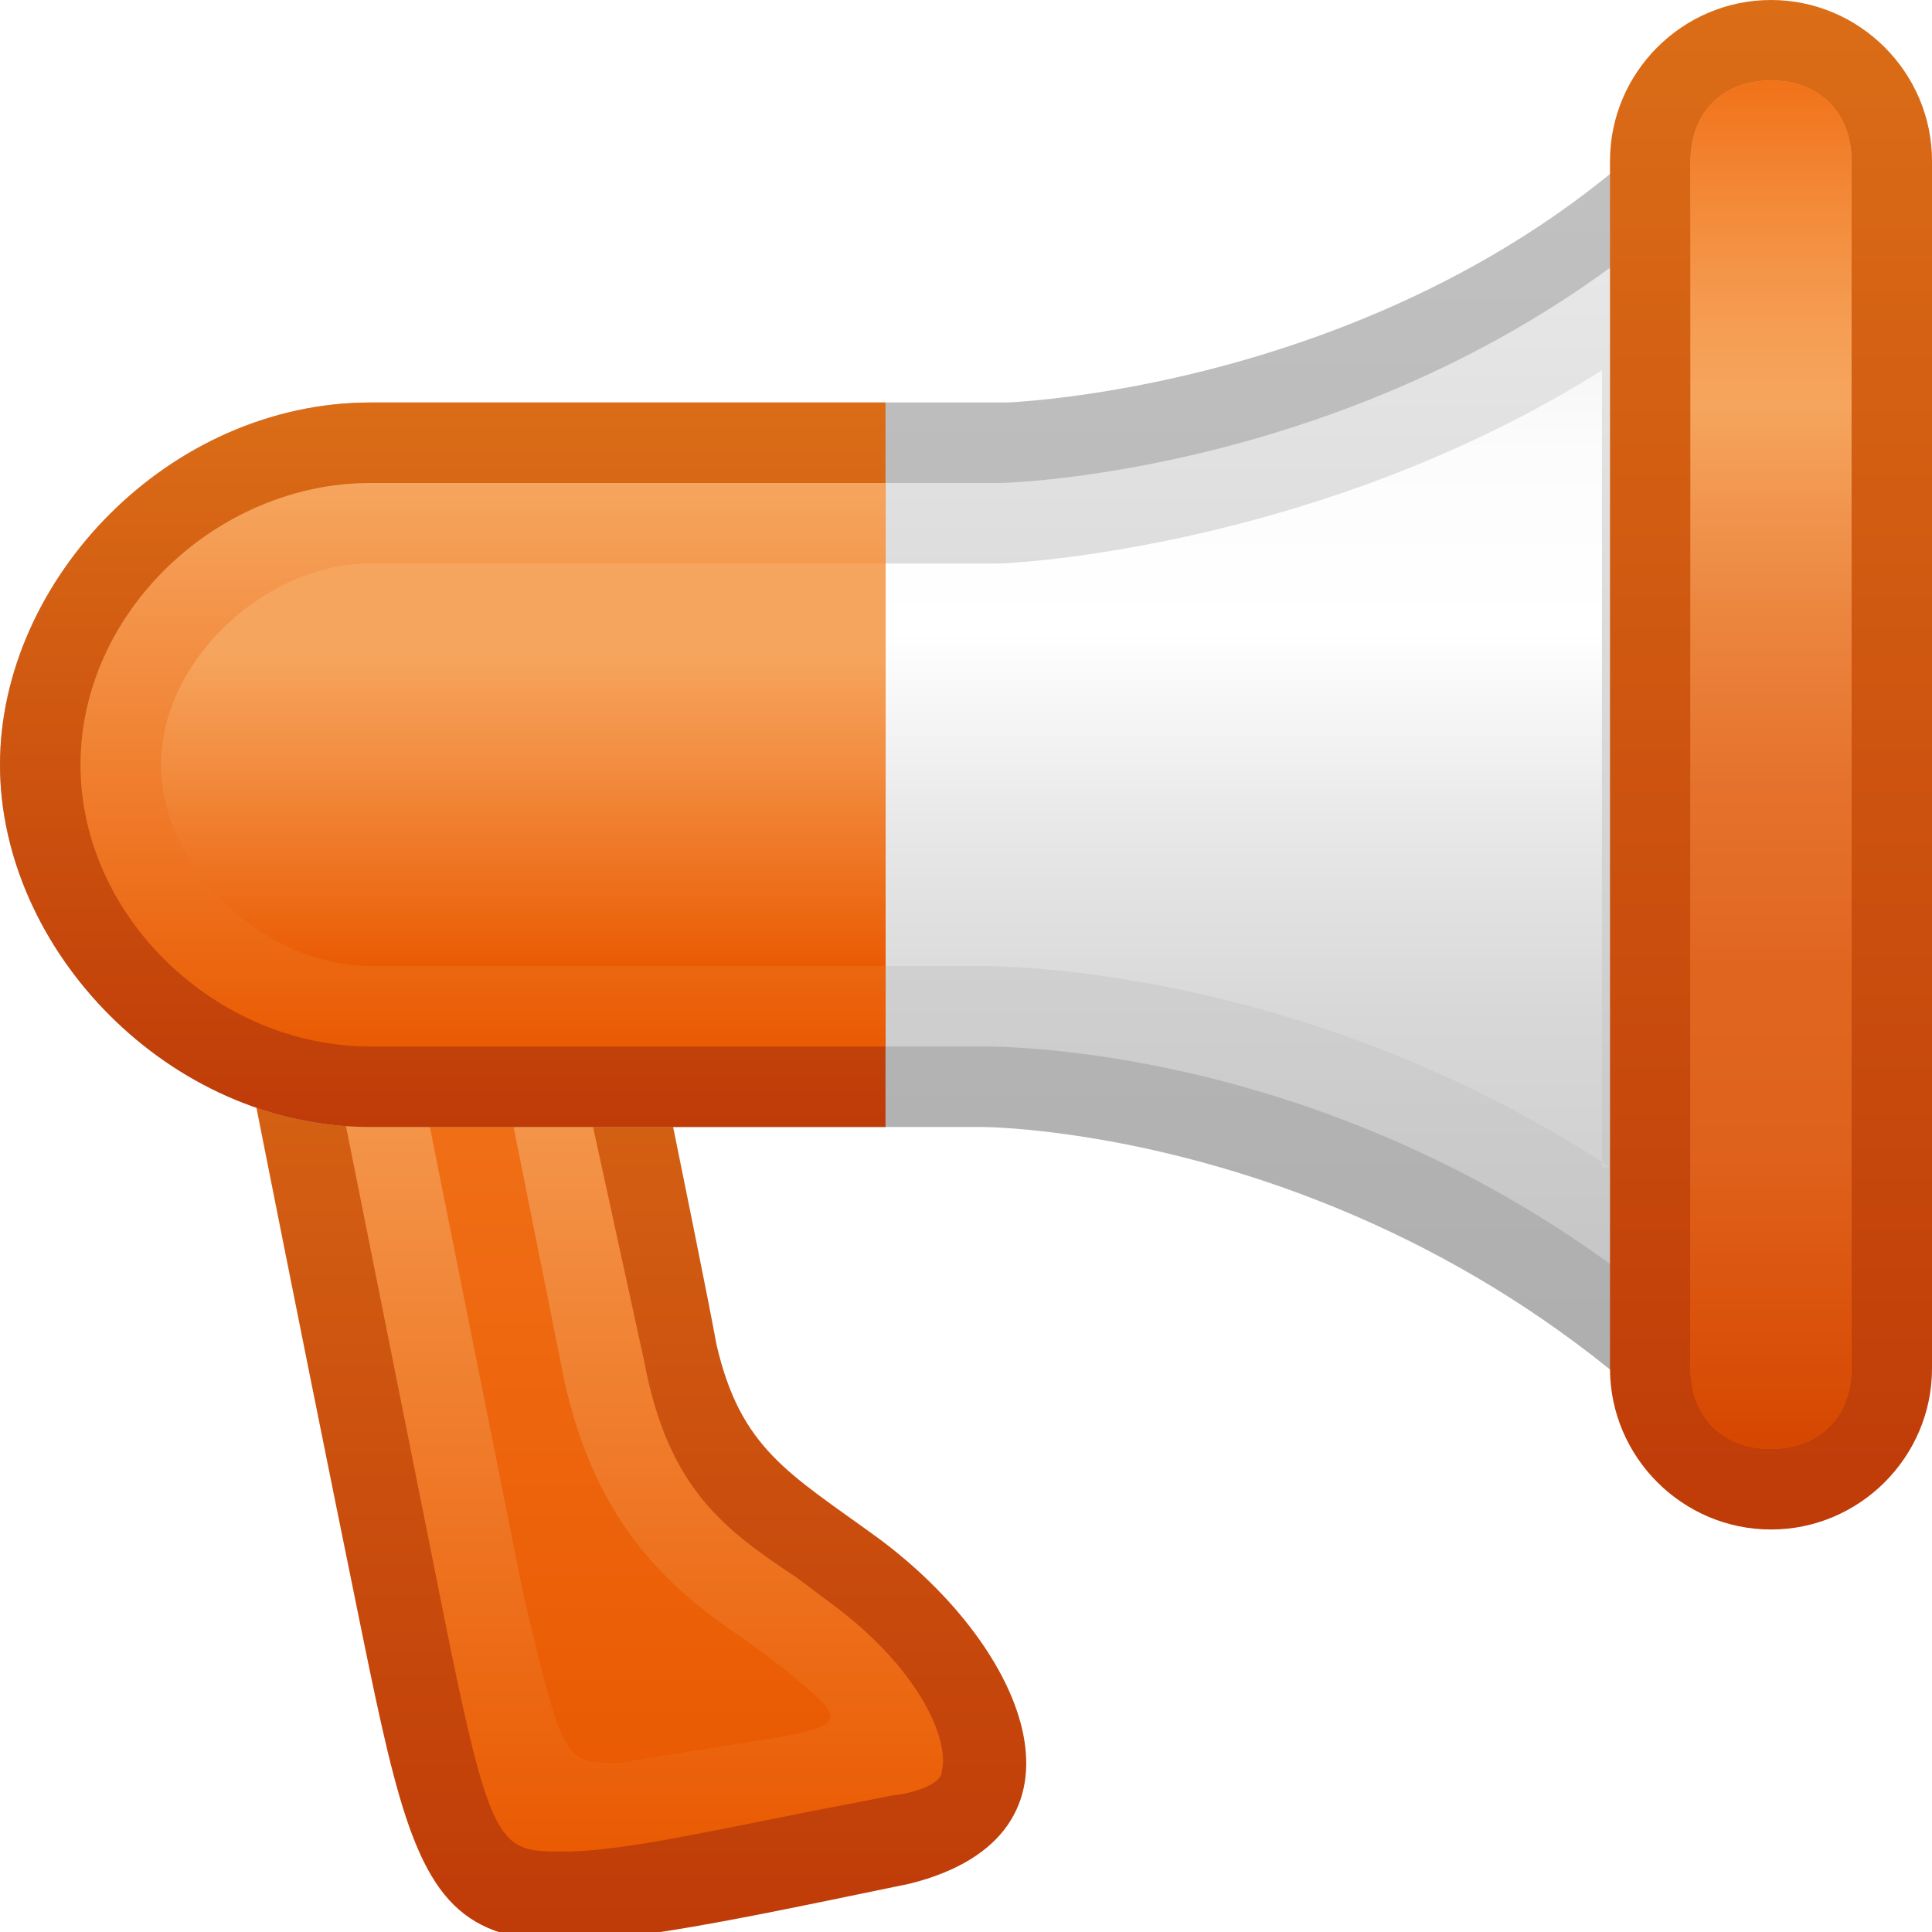
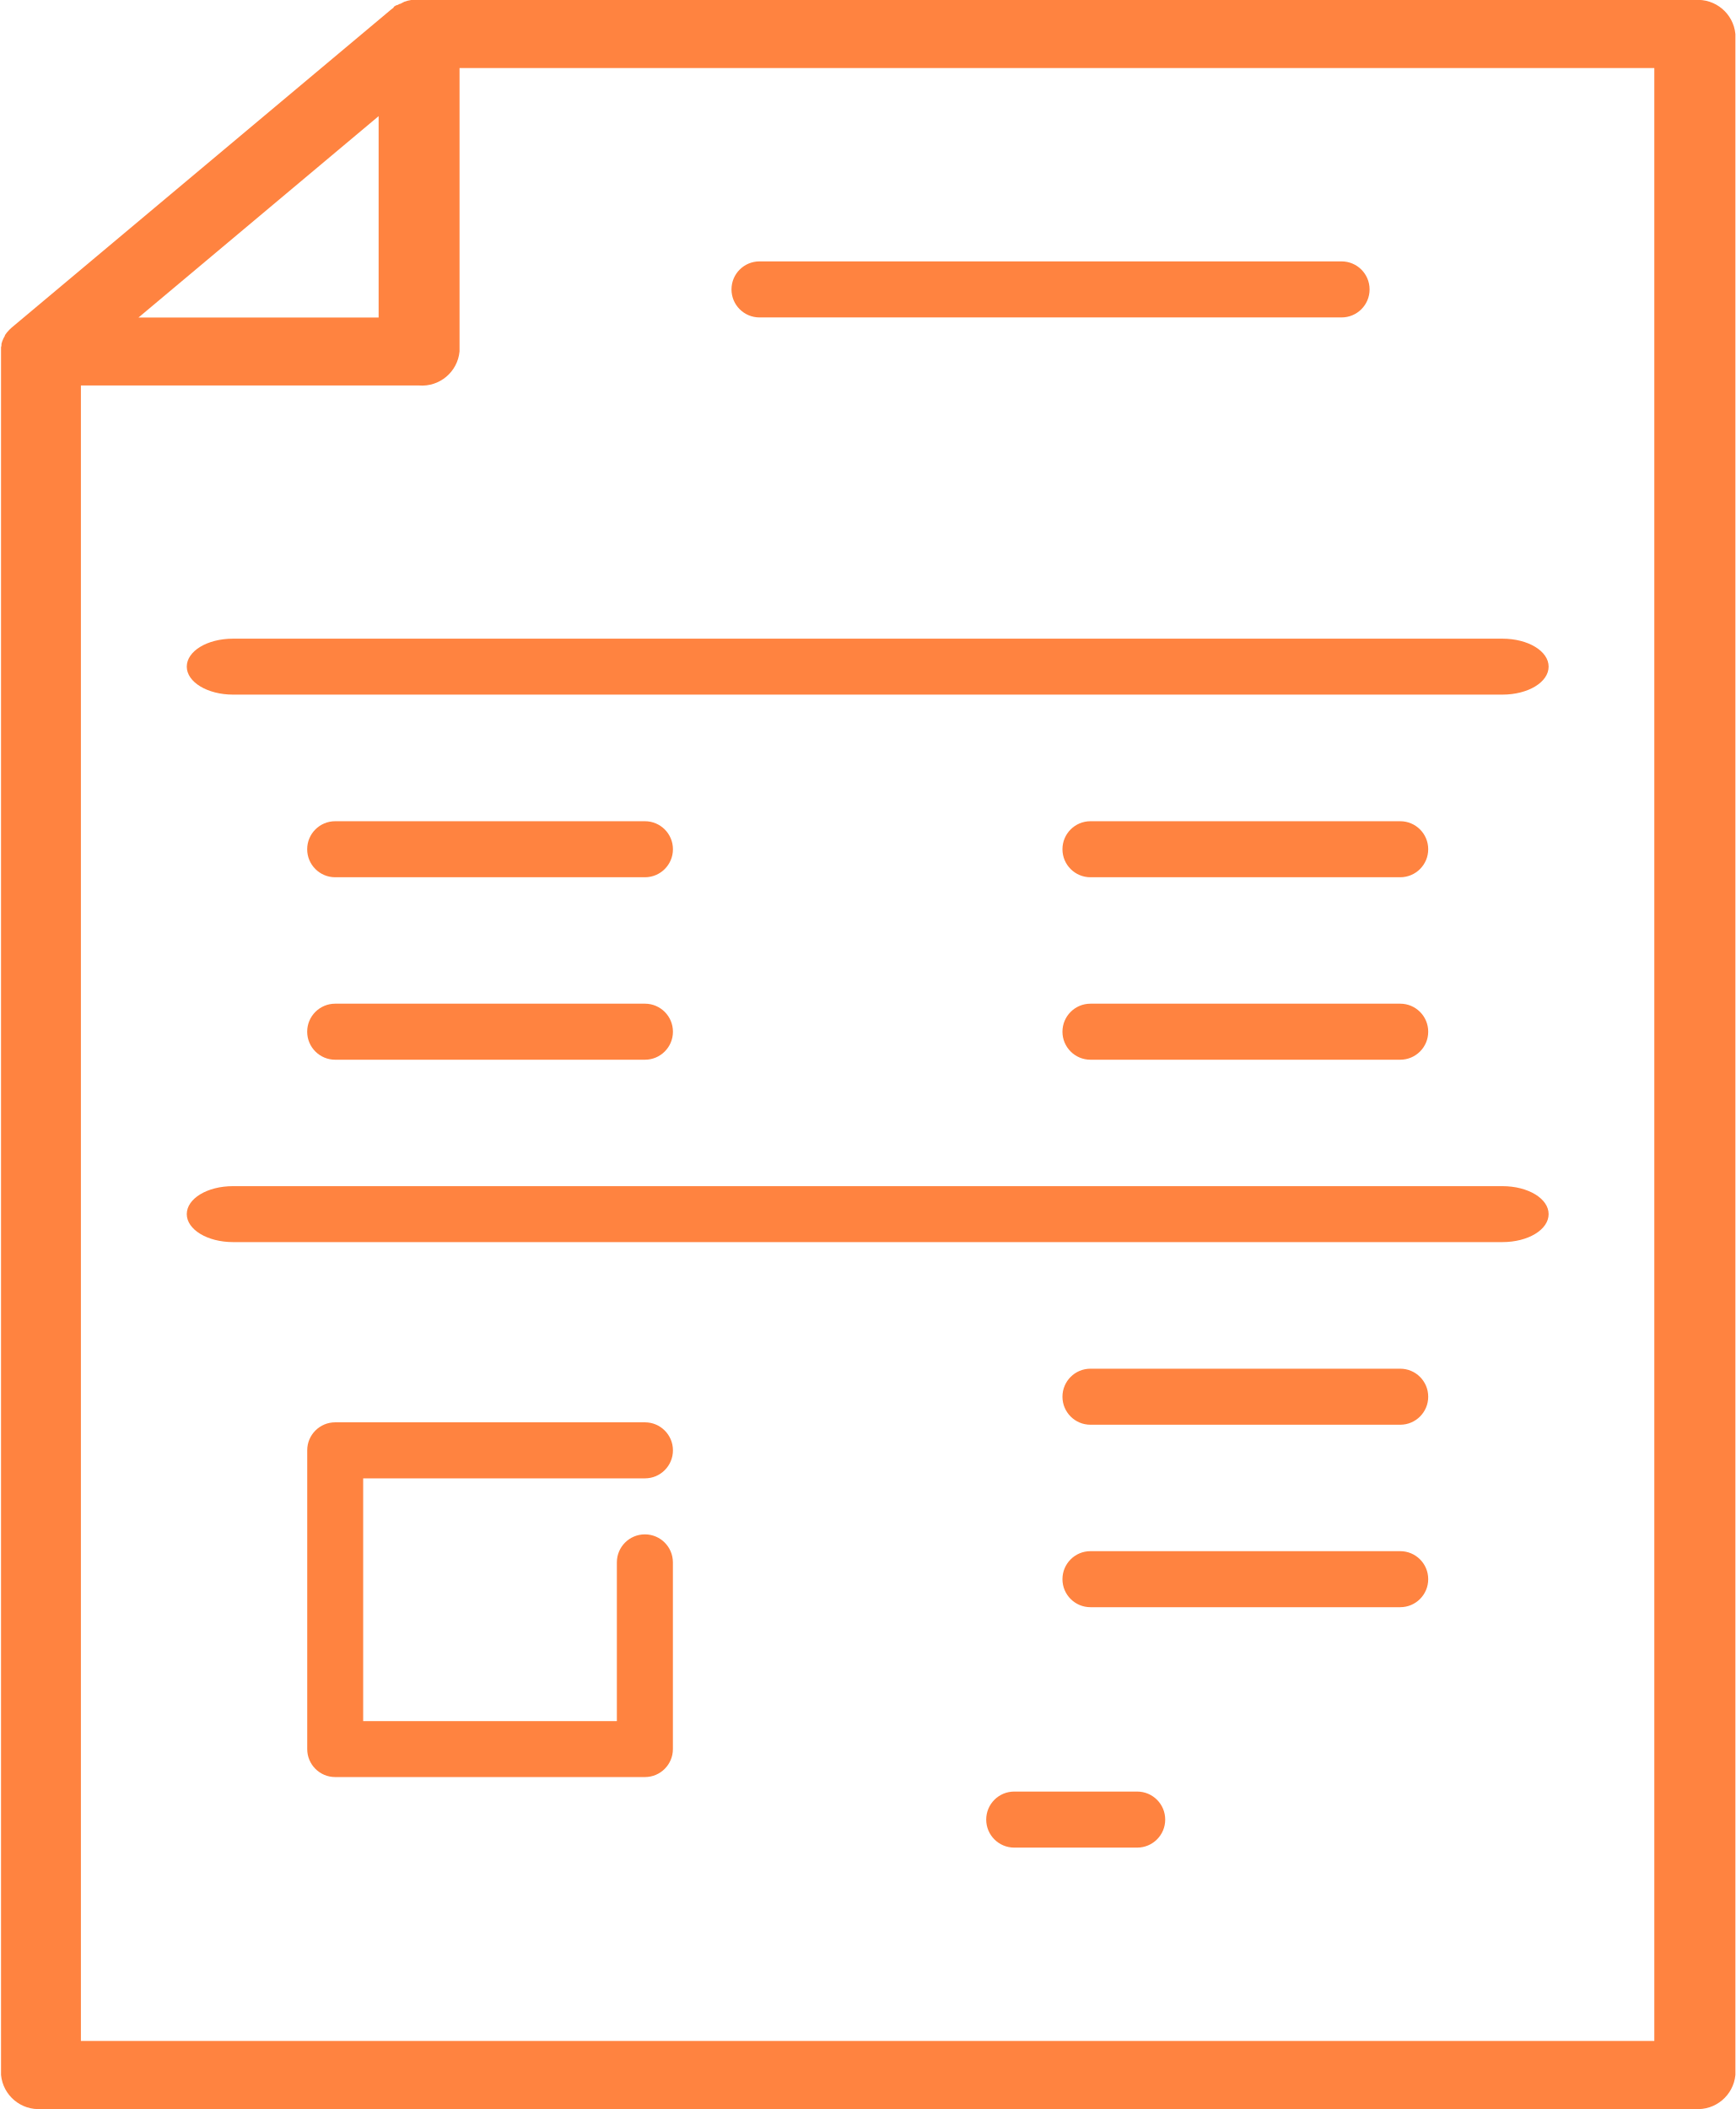
- <svg xmlns="http://www.w3.org/2000/svg" version="1.1" x="0px" y="0px" width="24px" height="24px" viewBox="0 0 24 24" style="overflow:visible;enable-background:new 0 0 24 24;" xml:space="preserve" preserveAspectRatio="xMinYMid meet">
-   <defs>
- </defs>
-   <linearGradient id="SVGID_1_" gradientUnits="userSpaceOnUse" x1="7.768" y1="10.223" x2="7.768" y2="23.98">
-     <stop offset="0" style="stop-color:#DB6D17" />
-     <stop offset="1" style="stop-color:#BF3B08" />
-   </linearGradient>
-   <path style="fill:url(#SVGID_1_);" d="M10.9,19.1c-1.1-0.8-1.7-1.1-2-2.4c-0.2-1.1-1.3-6.4-1.3-6.4l-4.9,1c0,0,0.9,4.6,1.8,9  c0.9,4.4,1,4.3,6.8,3.1C13.7,22.8,12.8,20.5,10.9,19.1z" />
-   <linearGradient id="SVGID_2_" gradientUnits="userSpaceOnUse" x1="7.857" y1="11.399" x2="7.857" y2="22.98">
-     <stop offset="0" style="stop-color:#F6A55E" />
-     <stop offset="1" style="stop-color:#EA5B03" />
-   </linearGradient>
-   <path style="fill:url(#SVGID_2_);" d="M7,23c-0.8,0-0.9,0-1.5-3l-1.6-8l2.9-0.6L8,16.9c0.3,1.6,1,2.1,1.9,2.7l0.4,0.3  c1.1,0.8,1.5,1.7,1.4,2.1c0,0.2-0.5,0.3-0.6,0.3l-0.5,0.1C9,22.7,7.8,23,7,23L7,23z" />
-   <linearGradient id="SVGID_3_" gradientUnits="userSpaceOnUse" x1="7.737" y1="12.576" x2="7.737" y2="21.893">
-     <stop offset="0" style="stop-color:#F17219" />
-     <stop offset="1" style="stop-color:#EA5B03" />
-   </linearGradient>
-   <path style="fill:url(#SVGID_3_);" d="M7.7,21.9c-0.7,0-0.7,0-1.2-2.1l-1.4-7l1-0.2L7,17.1c0.4,1.9,1.4,2.7,2.3,3.3l0.4,0.3  C10.8,21.6,10.6,21.4,7.7,21.9z" />
-   <linearGradient id="SVGID_4_" gradientUnits="userSpaceOnUse" x1="11.001" y1="0" x2="11.001" y2="19.004">
-     <stop offset="0" style="stop-color:#C3C3C3" />
-     <stop offset="1" style="stop-color:#ACACAC" />
-   </linearGradient>
-   <path style="fill:url(#SVGID_4_);" d="M12.5,5H4.6C2.1,5,0,7.2,0,9.5C0,11.8,2.1,14,4.6,14h7.6c0,0,5.7,0,9.8,5c0-4.9,0-9.5,0-9.5  s0-4.3,0-9.5C18.7,4.8,12.5,5,12.5,5z" />
-   <linearGradient id="SVGID_5_" gradientUnits="userSpaceOnUse" x1="11.001" y1="2.608" x2="11.001" y2="16.534">
-     <stop offset="0" style="stop-color:#E9E9E9" />
-     <stop offset="1" style="stop-color:#C4C4C4" />
-   </linearGradient>
-   <path style="fill:url(#SVGID_5_);" d="M21,16.5C17,13,12.5,13,12.2,13H4.6C2.7,13,1,11.4,1,9.5S2.7,6,4.6,6h7.8  c0.3,0,4.9-0.2,8.5-3.4V16.5z" />
-   <linearGradient id="SVGID_6_" gradientUnits="userSpaceOnUse" x1="11.001" y1="4.599" x2="11.001" y2="14.527">
-     <stop offset="0" style="stop-color:#F7F7F7" />
-     <stop offset="0.104" style="stop-color:#FCFCFC" />
-     <stop offset="0.329" style="stop-color:#FFFFFF" />
-     <stop offset="0.569" style="stop-color:#E8E8E8" />
-     <stop offset="0.815" style="stop-color:#D7D7D7" />
-     <stop offset="1" style="stop-color:#D1D1D1" />
-   </linearGradient>
-   <path style="fill:url(#SVGID_6_);" d="M20,14.5C16.2,12,12.4,12,12.2,12H4.6C3.3,12,2,10.8,2,9.5S3.3,7,4.6,7h7.8  c0.2,0,4-0.2,7.5-2.4V14.5z" />
-   <linearGradient id="SVGID_7_" gradientUnits="userSpaceOnUse" x1="5.501" y1="5.002" x2="5.501" y2="14.002">
-     <stop offset="0" style="stop-color:#DB6D17" />
-     <stop offset="1" style="stop-color:#BF3B08" />
-   </linearGradient>
-   <path style="fill:url(#SVGID_7_);" d="M11,5H4.6C2.1,5,0,7.2,0,9.5C0,11.8,2.1,14,4.6,14H11V5z" />
-   <linearGradient id="SVGID_8_" gradientUnits="userSpaceOnUse" x1="6.001" y1="6.002" x2="6.001" y2="13.002">
-     <stop offset="0" style="stop-color:#F6A55E" />
-     <stop offset="1" style="stop-color:#EA5B03" />
-   </linearGradient>
-   <path style="fill:url(#SVGID_8_);" d="M11,6H4.6C2.7,6,1,7.6,1,9.5S2.7,13,4.6,13H11V6z" />
-   <linearGradient id="SVGID_9_" gradientUnits="userSpaceOnUse" x1="6.501" y1="7.002" x2="6.501" y2="12.002">
-     <stop offset="0.22" style="stop-color:#F6A55E" />
-     <stop offset="0.508" style="stop-color:#F28C3F" />
-     <stop offset="1" style="stop-color:#EA5B03" />
-   </linearGradient>
-   <path style="fill:url(#SVGID_9_);" d="M11,7H4.6C3.3,7,2,8.2,2,9.5S3.3,12,4.6,12H11V7z" />
-   <linearGradient id="SVGID_10_" gradientUnits="userSpaceOnUse" x1="22.002" y1="1.464844e-03" x2="22.002" y2="19.002">
-     <stop offset="0" style="stop-color:#DB6D17" />
-     <stop offset="1" style="stop-color:#BF3B08" />
-   </linearGradient>
-   <path style="fill:url(#SVGID_10_);" d="M20,17c0,1.1,0.9,2,2,2l0,0c1.1,0,2-0.9,2-2V2c0-1.1-0.9-2-2-2l0,0c-1.1,0-2,0.9-2,2V17z" />
-   <linearGradient id="SVGID_11_" gradientUnits="userSpaceOnUse" x1="22.002" y1="1.002" x2="22.002" y2="18.002">
-     <stop offset="0" style="stop-color:#F6A55E" />
-     <stop offset="1" style="stop-color:#EA5B03" />
-   </linearGradient>
-   <path style="fill:url(#SVGID_11_);" d="M22,18c-0.6,0-1-0.4-1-1V2c0-0.6,0.4-1,1-1s1,0.4,1,1v15C23,17.6,22.6,18,22,18z" />
-   <linearGradient id="SVGID_12_" gradientUnits="userSpaceOnUse" x1="22.002" y1="1.002" x2="22.002" y2="18.002">
-     <stop offset="0" style="stop-color:#F17219" />
-     <stop offset="9.009037e-02" style="stop-color:#F38A39" />
-     <stop offset="0.183" style="stop-color:#F59E54" />
-     <stop offset="0.238" style="stop-color:#F6A55E" />
-     <stop offset="0.246" style="stop-color:#F5A35C" />
-     <stop offset="0.381" style="stop-color:#EC8740" />
-     <stop offset="0.515" style="stop-color:#E5722C" />
-     <stop offset="0.649" style="stop-color:#E06620" />
-     <stop offset="0.78" style="stop-color:#DF621C" />
-     <stop offset="1" style="stop-color:#D64701" />
-   </linearGradient>
-   <path style="fill:url(#SVGID_12_);" d="M22,18c-0.6,0-1-0.4-1-1V2c0-0.6,0.4-1,1-1s1,0.4,1,1v15C23,17.6,22.6,18,22,18z" />
+ <svg xmlns="http://www.w3.org/2000/svg" width="20.098" height="24.423" viewBox="0 0 20.098 24.423">
+   <g id="article" transform="translate(-52.063)">
+     <path id="Path_3320" data-name="Path 3320" d="M117.3,140H102.6c-.3,0-.536.145-.536.324s.24.324.536.324h14.7c.3,0,.536-.145.536-.324S117.6,140,117.3,140Z" transform="translate(-47.838 -132.604)" fill="#ff8340" />
+     <path id="Path_3321" data-name="Path 3321" d="M117.3,260H102.6c-.3,0-.536.145-.536.324s.24.324.536.324h14.7c.3,0,.536-.145.536-.324S117.6,260,117.3,260Z" transform="translate(-47.838 -246.264)" fill="#ff8340" />
+     <path id="Path_3322" data-name="Path 3322" d="M228.911,300h-3.587a.324.324,0,0,0,0,.649h3.587a.324.324,0,1,0,0-.649Z" transform="translate(-160.632 -284.15)" fill="#ff8340" />
+     <path id="Path_3323" data-name="Path 3323" d="M71.691,0H56.917L56.87,0l-.034,0h-.011l-.04.008h0l-.039.012h0L56.7.044l-.006,0-.032.016-.008,0-.028.017L56.619.09l-.031.024,0,0L52.2,3.792l0,0-.028.026-.008.009-.02.022-.006.008-.018.025,0,.006c-.006.01-.011.019-.016.029l0,0c-.005.011-.01.021-.014.032v0a.318.318,0,0,0-.01.033s0,.006,0,.009,0,.019-.005.029a.33.33,0,0,0,0,.039V24.029a.437.437,0,0,0,.47.394H71.691a.437.437,0,0,0,.47-.394V.394A.437.437,0,0,0,71.691,0ZM56.448,1.345V3.677H53.667Zm14.774,22.29H53V4.464h3.915a.437.437,0,0,0,.47-.394V.788H71.222V23.635Z" transform="translate(0 0)" fill="#ff8340" />
+     <path id="Path_3324" data-name="Path 3324" d="M152.387,70.649h6.741a.324.324,0,1,0,0-.649h-6.741a.324.324,0,1,0,0,.649Z" transform="translate(-91.528 -66.973)" fill="#ff8340" />
+     <path id="Path_3325" data-name="Path 3325" d="M228.911,180h-3.587a.324.324,0,0,0,0,.649h3.587a.324.324,0,1,0,0-.649Z" transform="translate(-160.632 -170.49)" fill="#ff8340" />
+     <path id="Path_3326" data-name="Path 3326" d="M228.911,220h-3.587a.324.324,0,0,0,0,.649h3.587a.324.324,0,1,0,0-.649Z" transform="translate(-160.632 -208.377)" fill="#ff8340" />
+     <path id="Path_3327" data-name="Path 3327" d="M105.974,300.649a.324.324,0,1,0,0-.649h-3.587a.324.324,0,0,0-.324.324v3.46a.324.324,0,0,0,.324.324h3.587a.324.324,0,0,0,.324-.324v-2.162a.324.324,0,1,0-.649,0v1.838h-2.938v-2.811Z" transform="translate(-46.442 -283.529)" fill="#ff8340" />
+     <path id="Path_3328" data-name="Path 3328" d="M102.387,220.649h3.587a.324.324,0,0,0,0-.649h-3.587a.324.324,0,0,0,0,.649Z" transform="translate(-46.442 -208.377)" fill="#ff8340" />
+     <path id="Path_3329" data-name="Path 3329" d="M226.749,380h-1.424a.324.324,0,0,0,0,.649h1.424a.324.324,0,0,0,0-.649Z" transform="translate(-161.516 -359.253)" fill="#ff8340" />
+     <path id="Path_3330" data-name="Path 3330" d="M228.911,340h-3.587a.324.324,0,0,0,0,.649h3.587a.324.324,0,1,0,0-.649Z" transform="translate(-160.632 -322.037)" fill="#ff8340" />
+     <path id="Path_3331" data-name="Path 3331" d="M102.387,180.649h3.587a.324.324,0,0,0,0-.649h-3.587a.324.324,0,0,0,0,.649Z" transform="translate(-46.442 -170.49)" fill="#ff8340" />
+   </g>
</svg>
